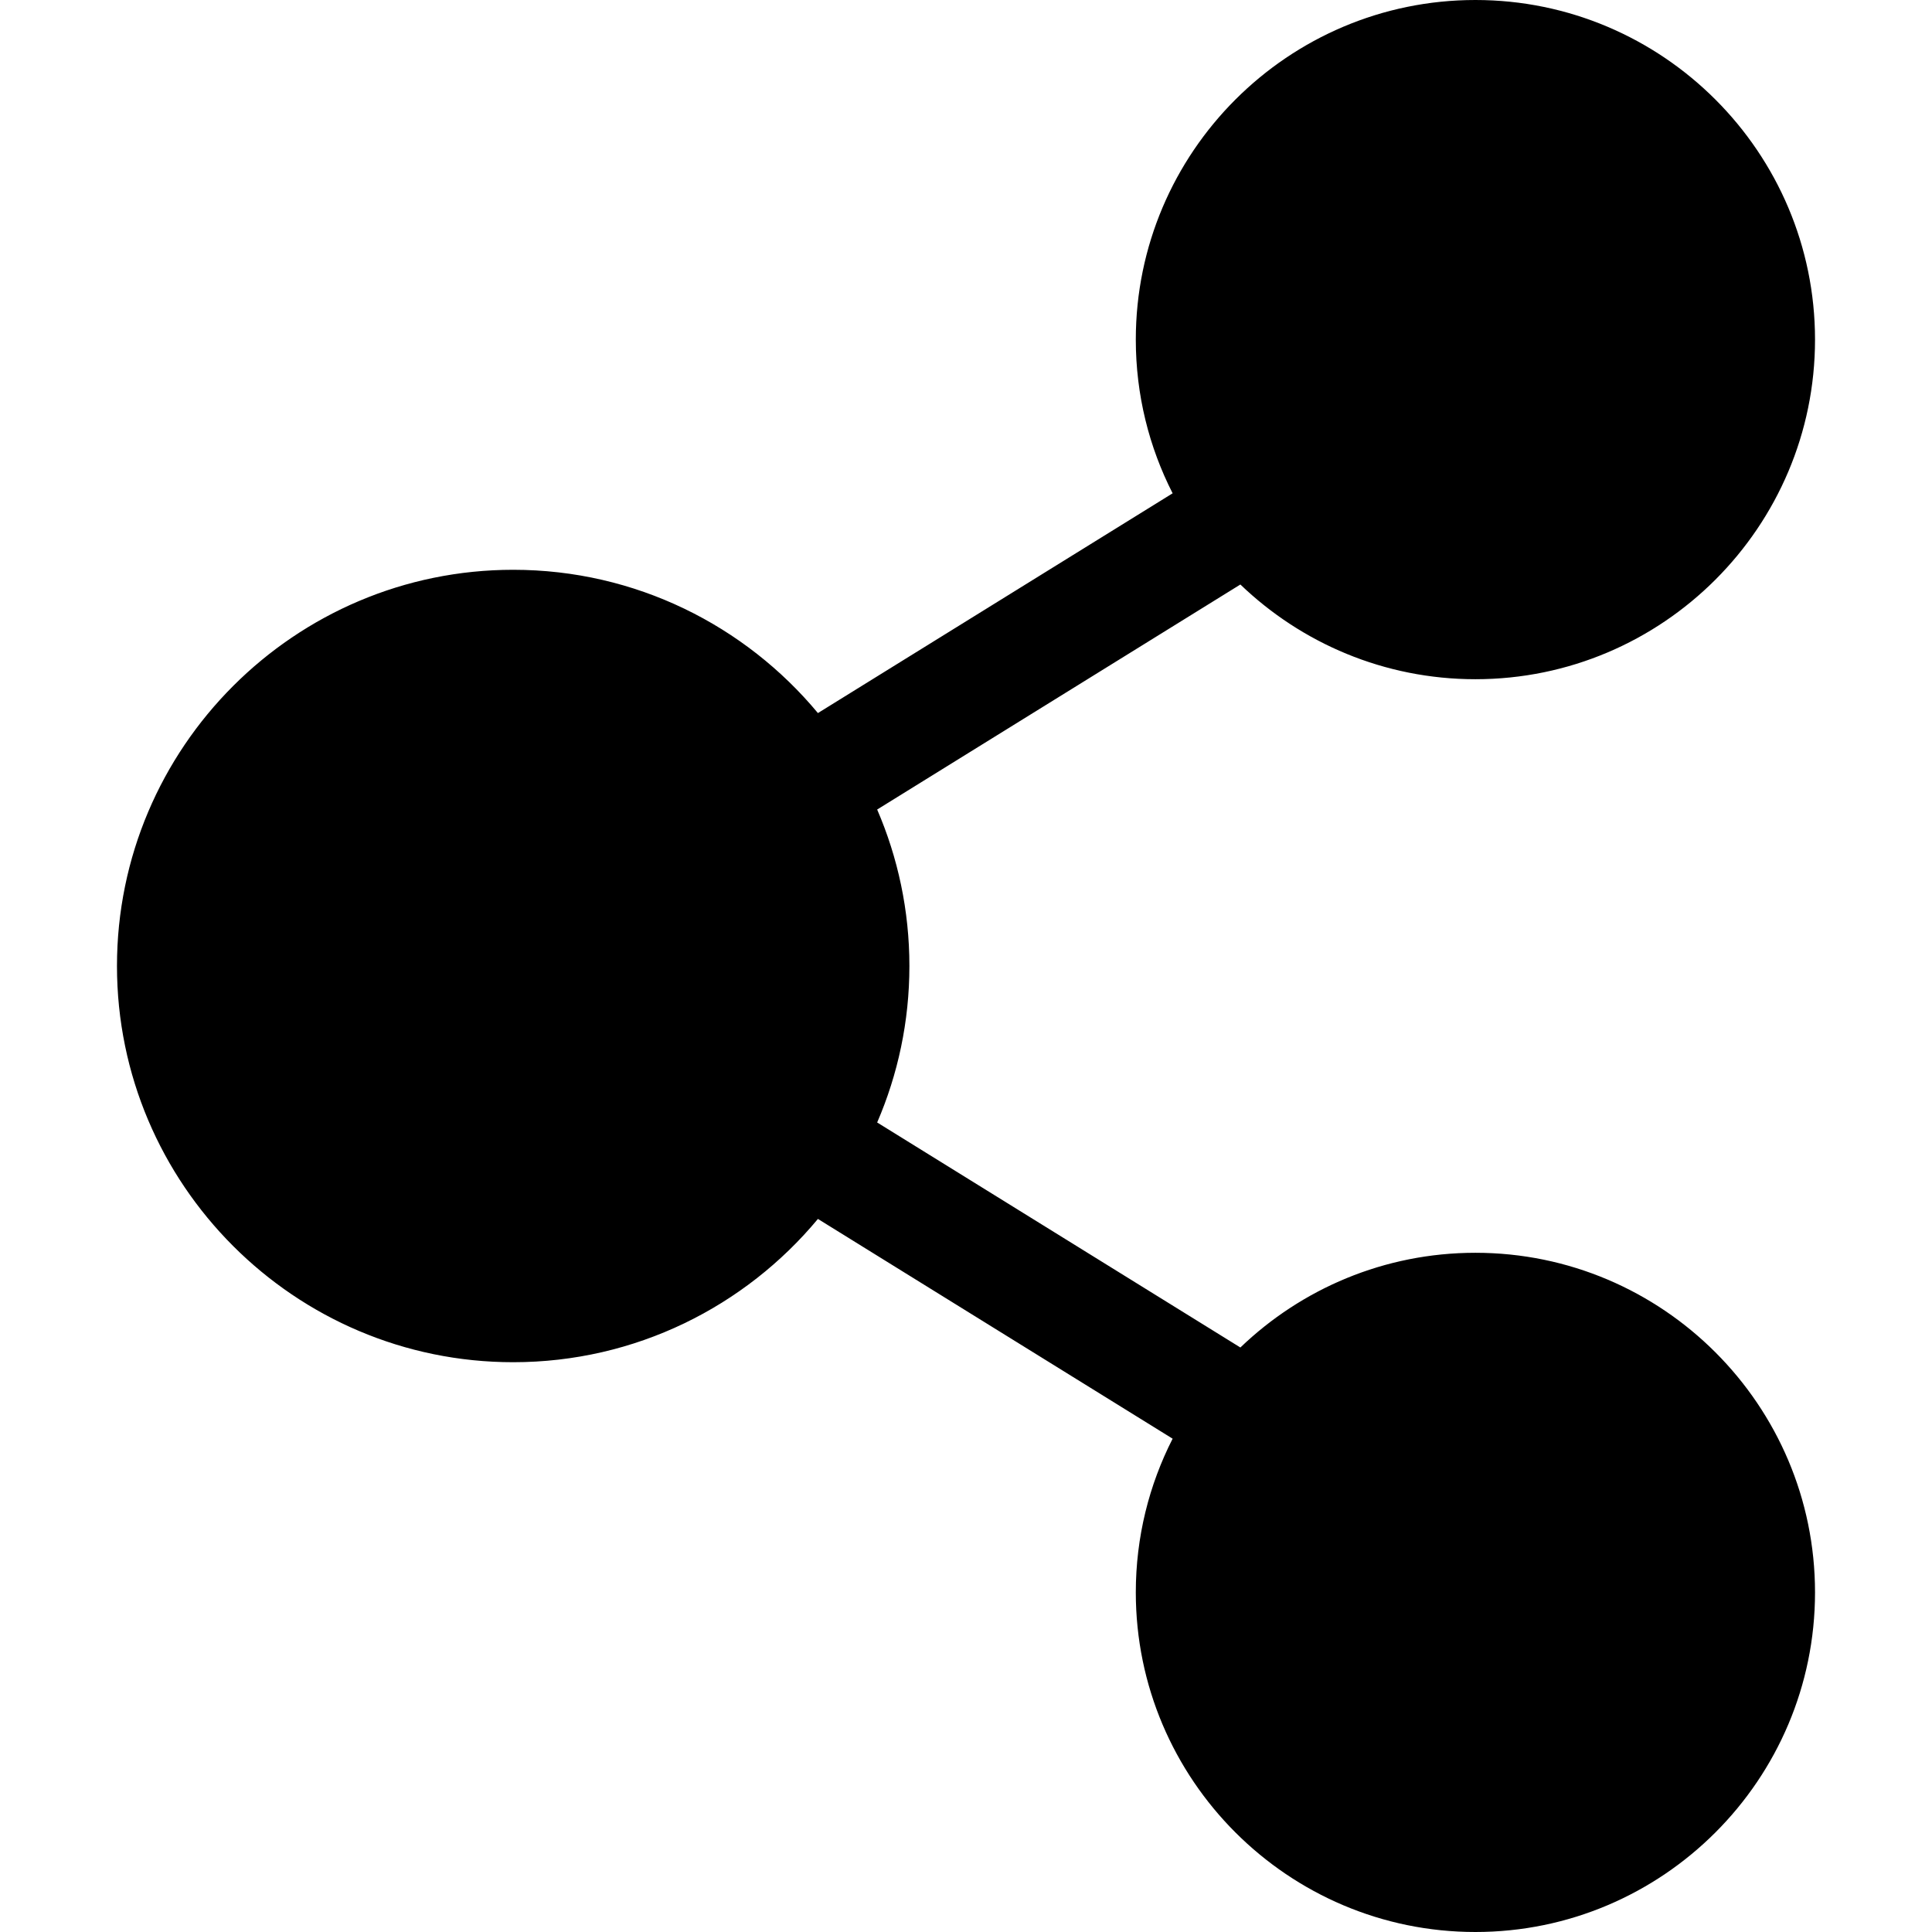
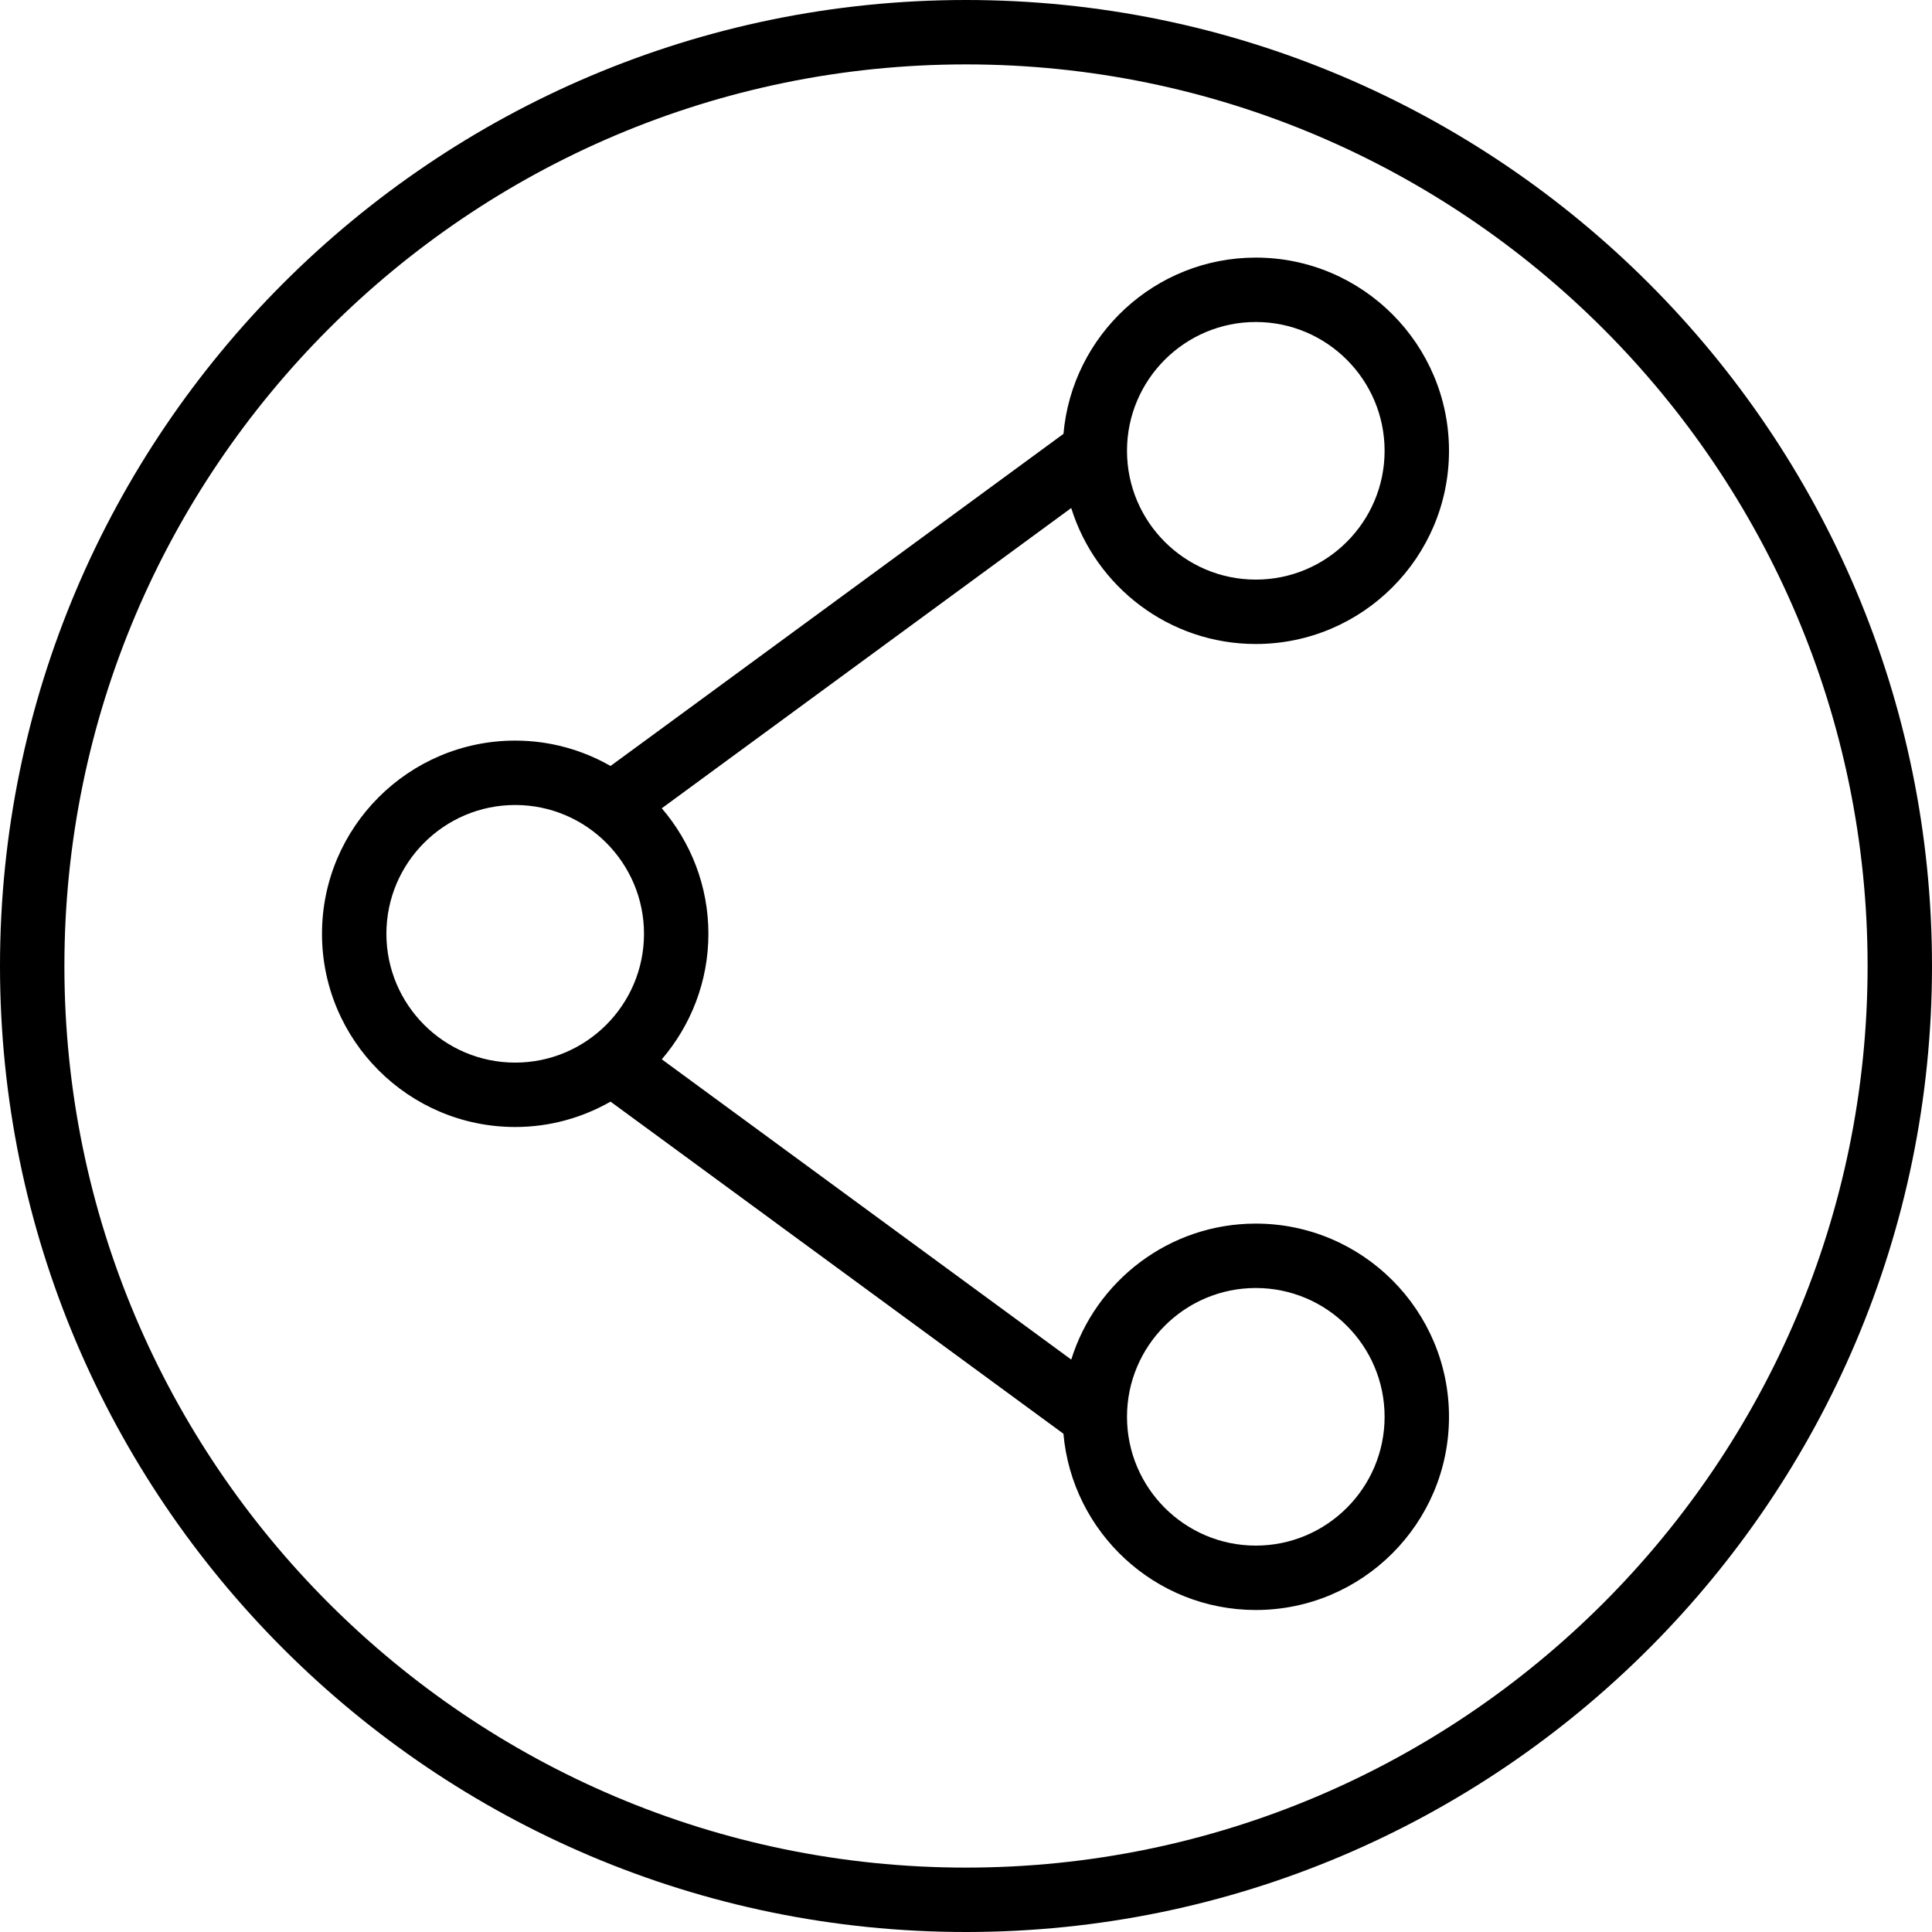
- <svg xmlns="http://www.w3.org/2000/svg" id="Capa_1" enable-background="new 0 0 512 512" height="512" viewBox="0 0 512 512" width="512">
-   <path d="m391 332c-24.15 0-46.107 9.564-62.288 25.1l-96.254-59.633c5.492-12.728 8.542-26.747 8.542-41.467s-3.05-28.739-8.543-41.466l96.254-59.633c16.182 15.535 38.139 25.099 62.289 25.099 49.626 0 90-40.374 90-90s-40.374-90-90-90-90 40.374-90 90c0 14.651 3.521 28.495 9.758 40.732l-94.001 58.238c-19.276-23.184-48.321-37.97-80.757-37.97-57.897 0-105 47.103-105 105s47.103 105 105 105c32.436 0 61.481-14.786 80.757-37.97l94.001 58.238c-6.237 12.237-9.758 26.081-9.758 40.732 0 49.626 40.374 90 90 90s90-40.374 90-90-40.374-90-90-90z" />
+ <svg xmlns="http://www.w3.org/2000/svg" version="1.1" id="Capa_1" x="0px" y="0px" viewBox="0 0 60 60" style="enable-background:new 0 0 60 60;" xml:space="preserve">
+   <g>
+     <path d="M30,0C13.458,0,0,13.458,0,30s13.458,30,30,30s30-13.458,30-30S46.542,0,30,0z M30,58C14.561,58,2,45.439,2,30   S14.561,2,30,2s28,12.561,28,28S45.439,58,30,58z" />
+     <path d="M39,20c3.309,0,6-2.691,6-6s-2.691-6-6-6c-3.131,0-5.705,2.411-5.973,5.474L18.961,23.788C18.086,23.289,17.077,23,16,23   c-3.309,0-6,2.691-6,6s2.691,6,6,6c1.077,0,2.086-0.289,2.961-0.788l14.065,10.314C33.295,47.589,35.869,50,39,50   c3.309,0,6-2.691,6-6s-2.691-6-6-6c-2.69,0-4.972,1.78-5.731,4.223l-12.716-9.325C21.452,31.848,22,30.488,22,29   s-0.548-2.848-1.448-3.898l12.716-9.325C34.028,18.22,36.31,20,39,20z M39,10c2.206,0,4,1.794,4,4s-1.794,4-4,4s-4-1.794-4-4   S36.794,10,39,10z M12,29c0-2.206,1.794-4,4-4s4,1.794,4,4s-1.794,4-4,4S12,31.206,12,29z M39,40c2.206,0,4,1.794,4,4s-1.794,4-4,4   s-4-1.794-4-4S36.794,40,39,40z" />
+   </g>
+   <g>
+ </g>
+   <g>
+ </g>
+   <g>
+ </g>
+   <g>
+ </g>
+   <g>
+ </g>
+   <g>
+ </g>
+   <g>
+ </g>
+   <g>
+ </g>
+   <g>
+ </g>
+   <g>
+ </g>
+   <g>
+ </g>
+   <g>
+ </g>
+   <g>
+ </g>
+   <g>
+ </g>
+   <g>
+ </g>
</svg>
